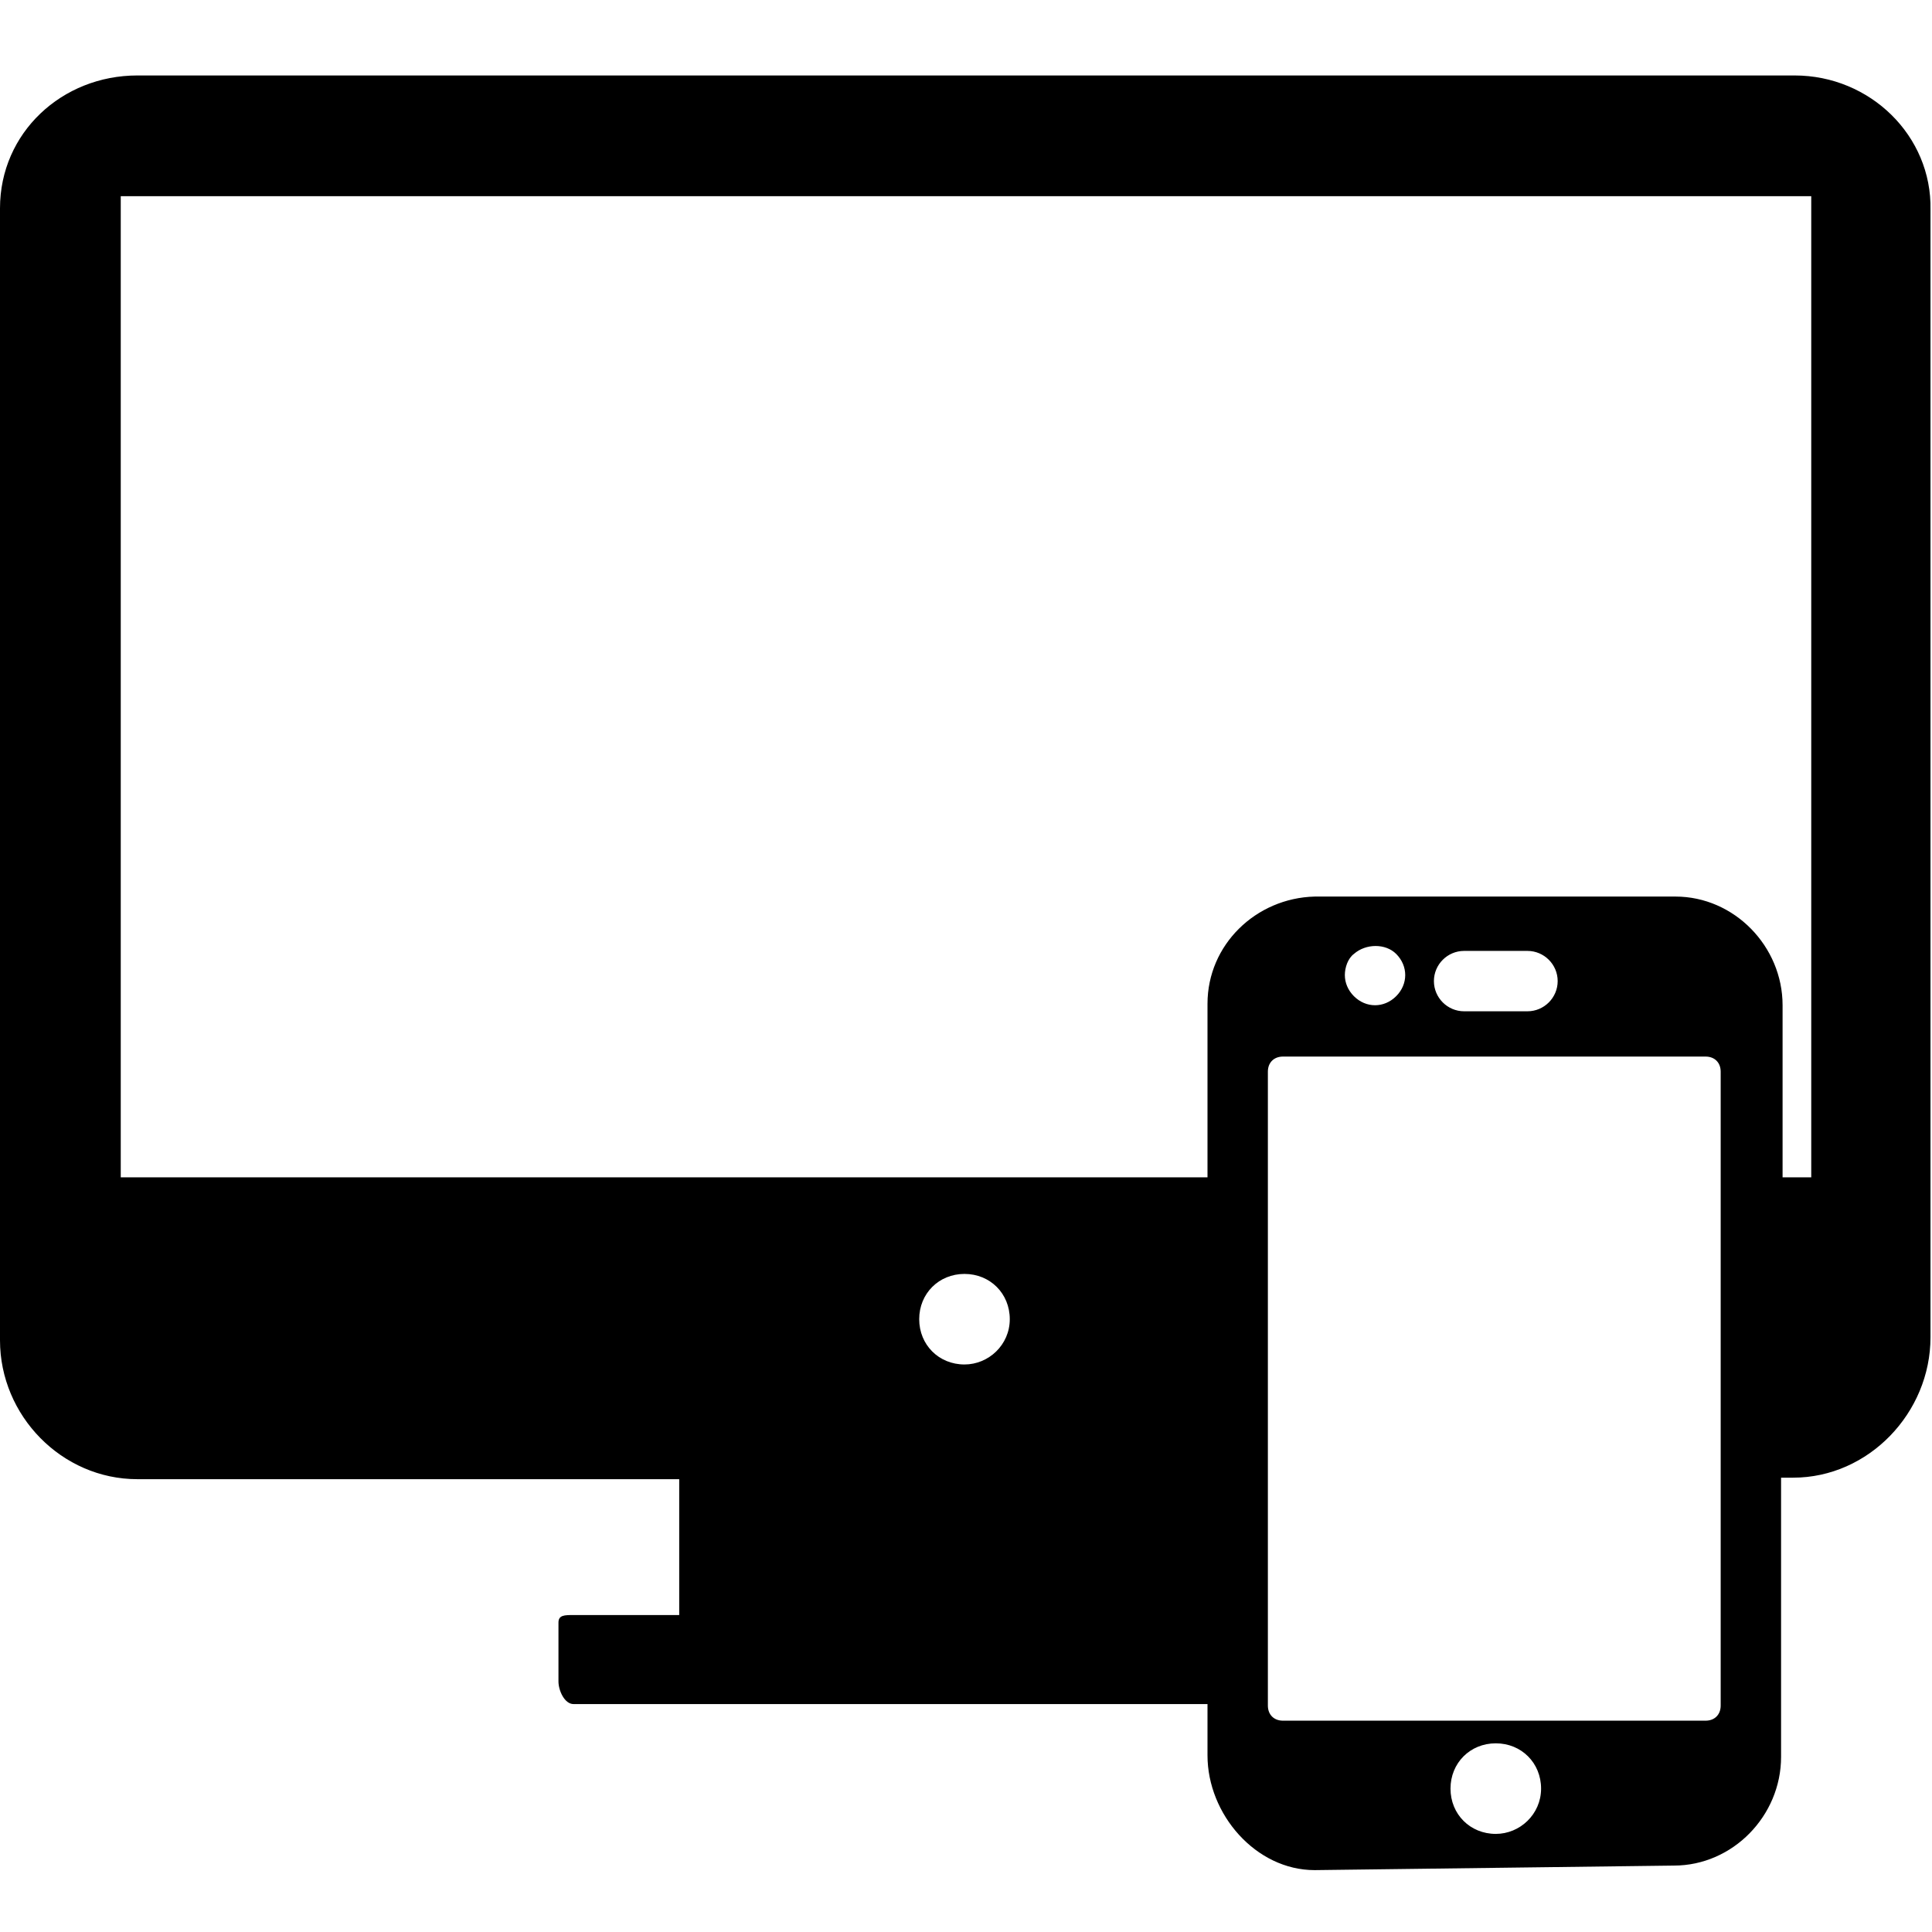
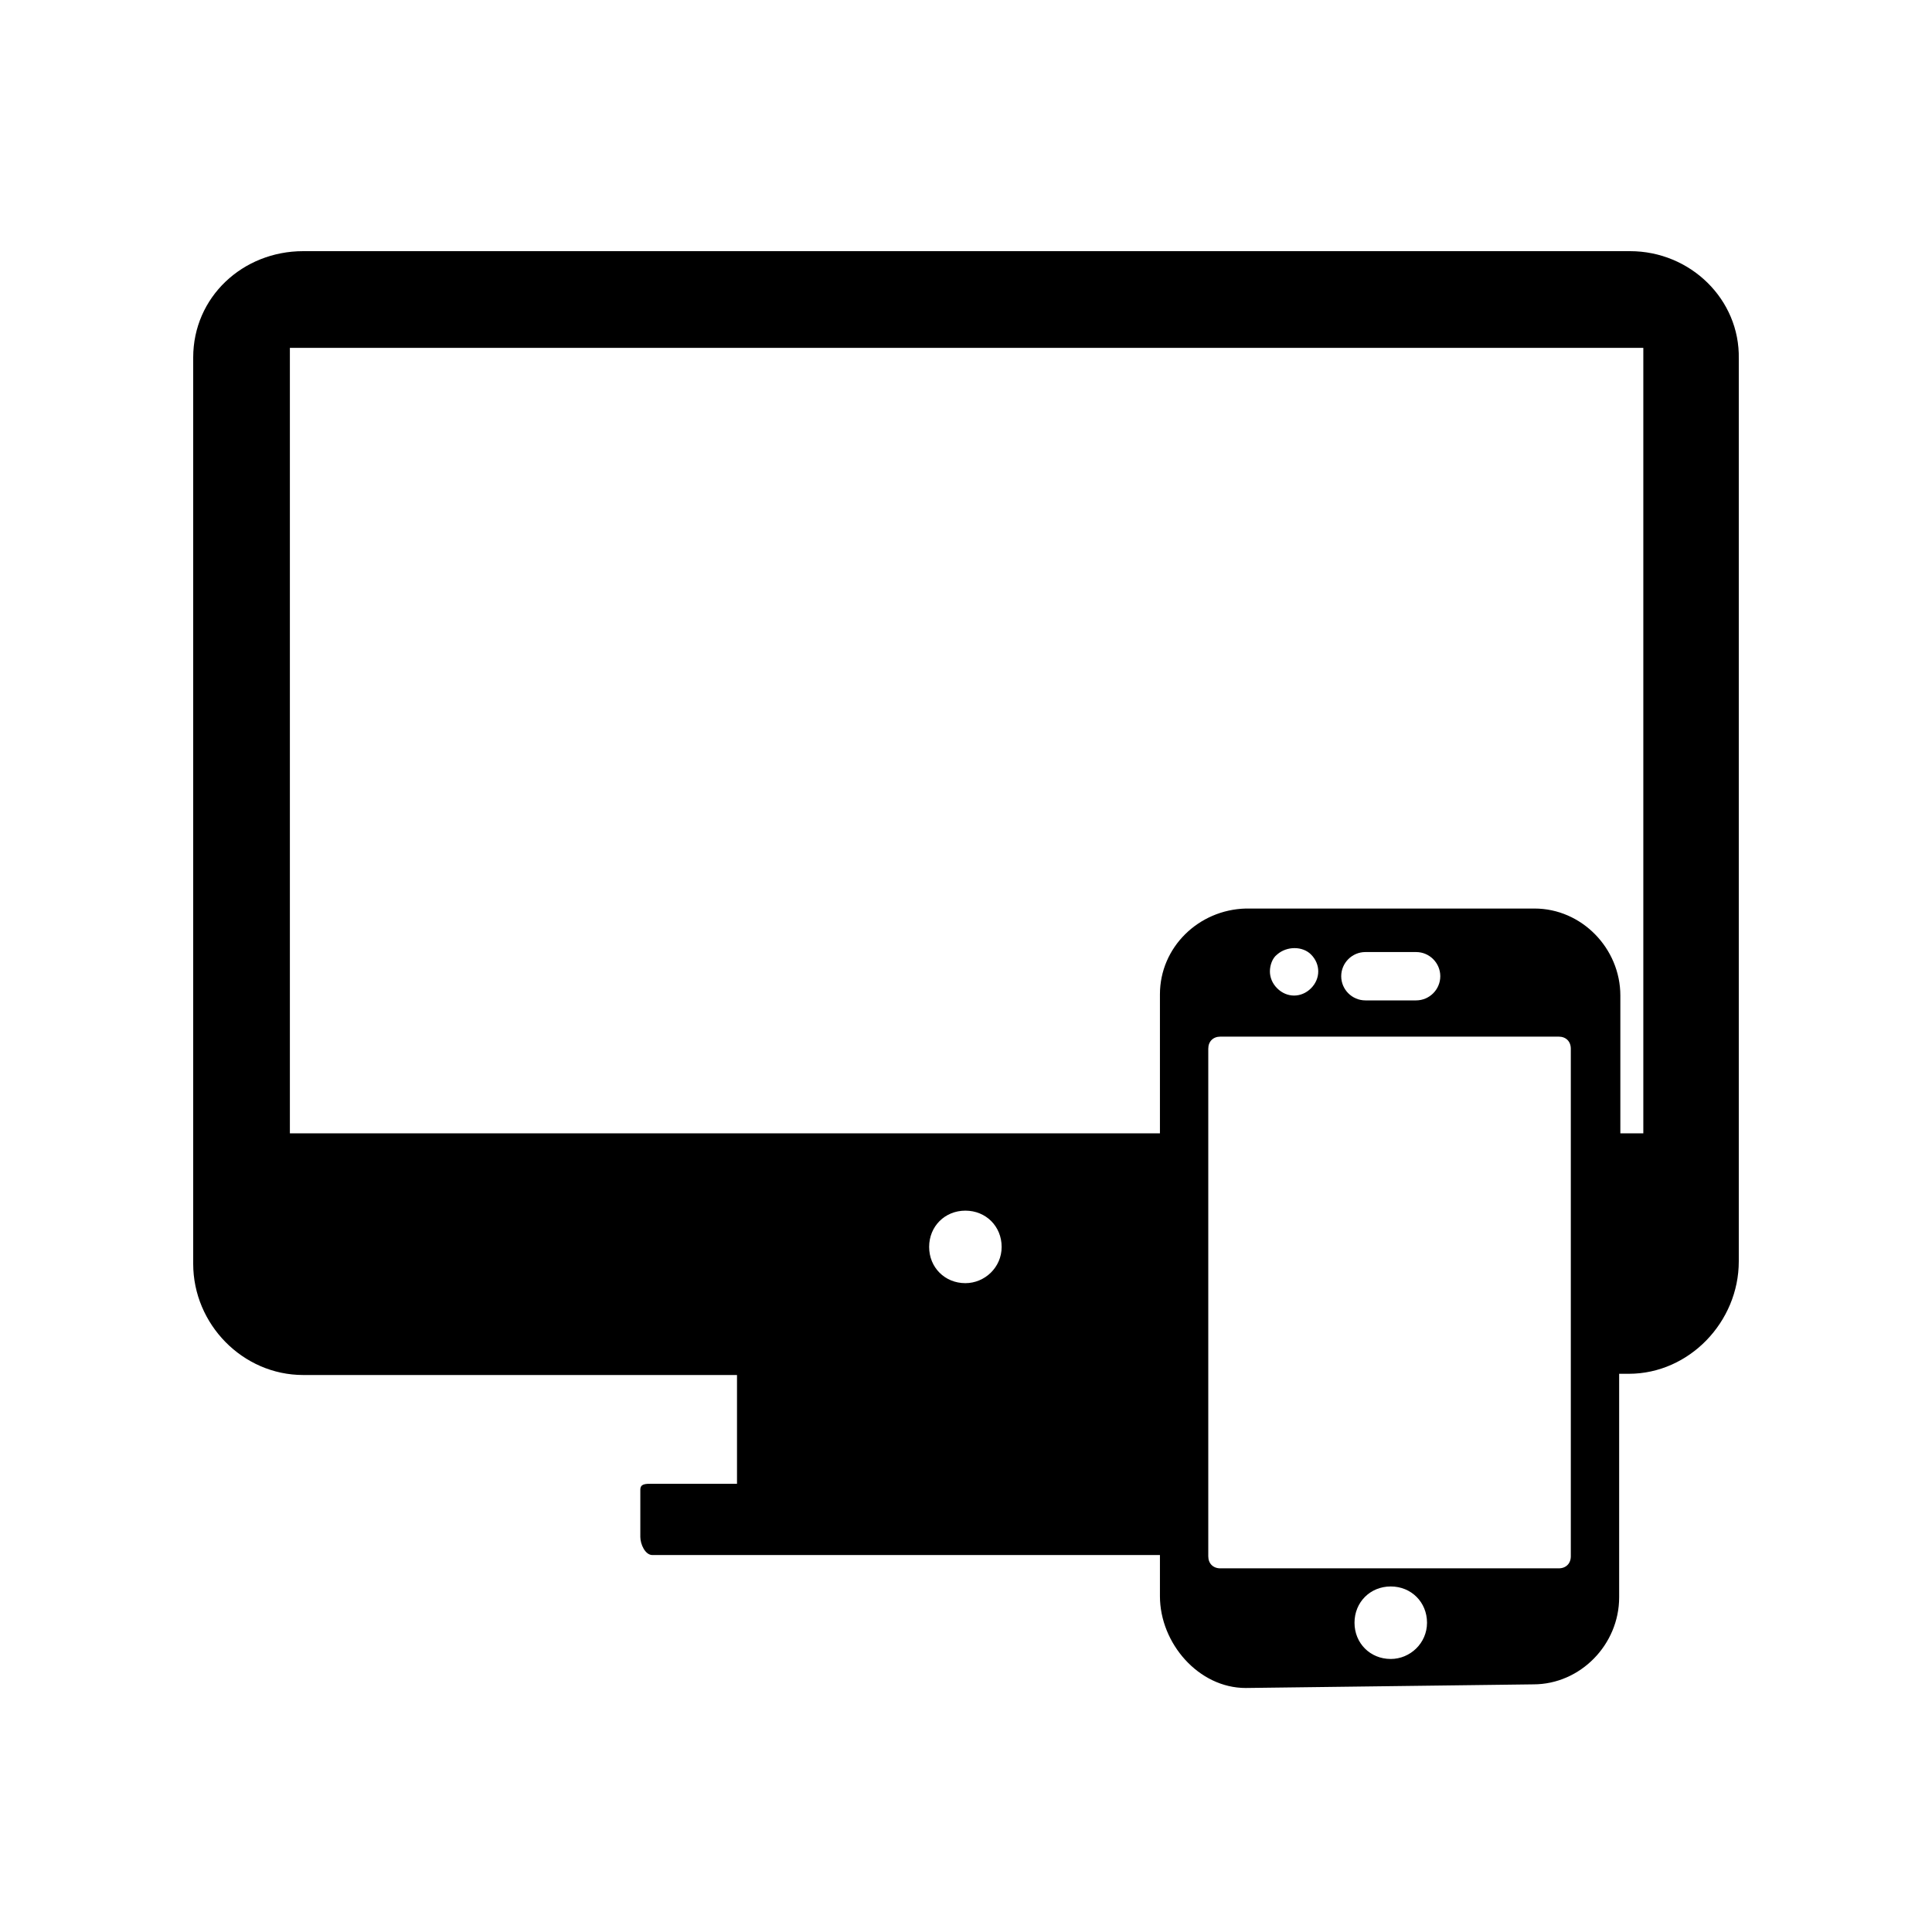
- <svg xmlns="http://www.w3.org/2000/svg" viewBox="0 0 100 100" fill="currentColor" focusable="false" role="img">
-   <path d="M92.891 3.906H7.109C3.203 3.906 0 6.875 0 10.781V69.375C0 73.281 3.203 76.562 7.109 76.562H35.156V83.594H29.688C29.219 83.594 28.906 83.594 28.906 83.984V87.031C28.906 87.5 29.219 88.203 29.688 88.203H62.5V90.859C62.5 93.906 65 96.797 68.047 96.797L86.641 96.562C89.688 96.562 92.188 93.984 92.188 90.938V76.484H92.812C96.719 76.484 99.922 73.125 99.922 69.219V10.859C100 7.031 96.797 3.906 92.891 3.906ZM49.922 70.625C48.594 70.625 47.578 69.609 47.578 68.281C47.578 66.953 48.594 65.938 49.922 65.938C51.25 65.938 52.266 66.953 52.266 68.281C52.266 69.609 51.172 70.625 49.922 70.625ZM62.5 51.953V60.938H6.25V10.156H89.844H93.75V60.938H92.266V52.031C92.266 48.984 89.766 46.406 86.719 46.406H68.047C65 46.484 62.5 48.906 62.5 51.953ZM80.625 50.781C80.625 51.641 79.922 52.344 79.062 52.344H75.781C74.922 52.344 74.219 51.641 74.219 50.781C74.219 49.922 74.922 49.219 75.781 49.219H79.062C79.922 49.219 80.625 49.922 80.625 50.781ZM72.734 50.469C72.734 50.859 72.578 51.25 72.266 51.562C71.953 51.875 71.562 52.031 71.172 52.031C70.781 52.031 70.391 51.875 70.078 51.562C69.766 51.25 69.609 50.859 69.609 50.469C69.609 50.078 69.766 49.609 70.078 49.375C70.703 48.828 71.719 48.828 72.266 49.375C72.578 49.688 72.734 50.078 72.734 50.469ZM77.422 94.922C76.094 94.922 75.078 93.906 75.078 92.578C75.078 91.25 76.094 90.234 77.422 90.234C78.75 90.234 79.766 91.25 79.766 92.578C79.766 93.906 78.672 94.922 77.422 94.922ZM89.062 88.281C89.062 88.75 88.75 89.062 88.281 89.062H66.406C65.938 89.062 65.625 88.75 65.625 88.281V55.469C65.625 55 65.938 54.688 66.406 54.688H88.281C88.75 54.688 89.062 55 89.062 55.469V88.281Z" />
+ <svg xmlns="http://www.w3.org/2000/svg" focusable="false" role="img" viewBox="0 0 100 100" fill="currentColor">
+   <path d="M84.37 13H15.692C12.565 13 10 15.377 10 18.504V65.415C10 68.543 12.565 71.17 15.692 71.17H38.147V76.799H33.768C33.393 76.799 33.143 76.799 33.143 77.112V79.551C33.143 79.926 33.393 80.489 33.768 80.489H60.038V82.616C60.038 85.055 62.04 87.37 64.479 87.37L79.366 87.182C81.805 87.182 83.807 85.118 83.807 82.678V71.107H84.307C87.434 71.107 89.999 68.418 89.999 65.29V18.567C90.061 15.502 87.497 13 84.37 13ZM49.968 66.416C48.905 66.416 48.092 65.603 48.092 64.54C48.092 63.476 48.905 62.663 49.968 62.663C51.032 62.663 51.845 63.476 51.845 64.54C51.845 65.603 50.969 66.416 49.968 66.416ZM60.038 51.467V58.66H15.004V18.004H81.93H85.058V58.66H83.869V51.53C83.869 49.09 81.868 47.026 79.428 47.026H64.479C62.04 47.089 60.038 49.028 60.038 51.467ZM74.549 50.529C74.549 51.217 73.987 51.78 73.299 51.78H70.671C69.984 51.78 69.421 51.217 69.421 50.529C69.421 49.841 69.984 49.278 70.671 49.278H73.299C73.987 49.278 74.549 49.841 74.549 50.529ZM68.232 50.279C68.232 50.591 68.107 50.904 67.857 51.154C67.607 51.404 67.294 51.53 66.981 51.53C66.668 51.53 66.356 51.404 66.106 51.154C65.855 50.904 65.73 50.591 65.73 50.279C65.73 49.966 65.855 49.591 66.106 49.403C66.606 48.965 67.419 48.965 67.857 49.403C68.107 49.653 68.232 49.966 68.232 50.279ZM71.985 85.868C70.922 85.868 70.109 85.055 70.109 83.992C70.109 82.929 70.922 82.115 71.985 82.115C73.048 82.115 73.862 82.929 73.862 83.992C73.862 85.055 72.986 85.868 71.985 85.868ZM81.305 80.552C81.305 80.927 81.055 81.177 80.679 81.177H63.166C62.791 81.177 62.54 80.927 62.54 80.552V54.282C62.54 53.906 62.791 53.656 63.166 53.656H80.679C81.055 53.656 81.305 53.906 81.305 54.282V80.552Z" />
</svg>
